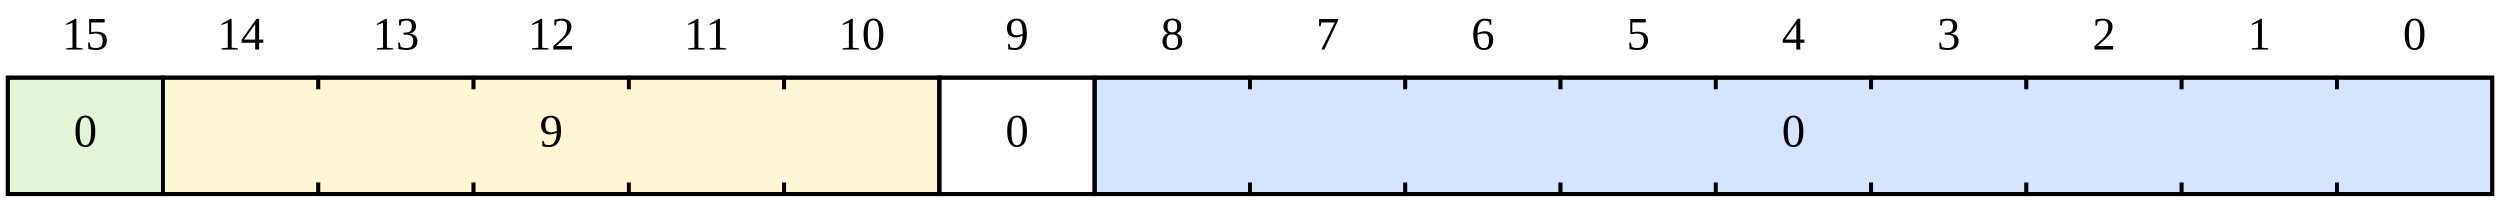
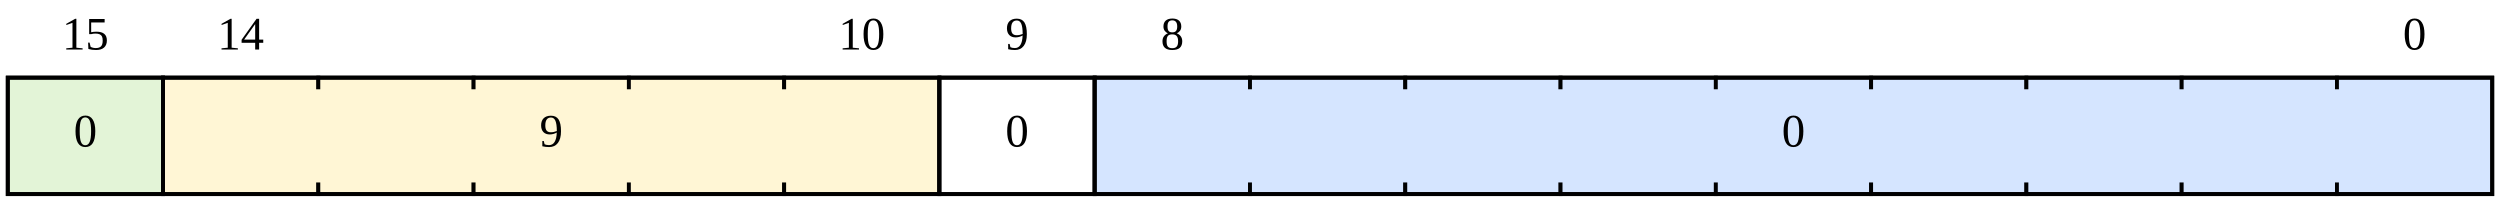
<svg xmlns="http://www.w3.org/2000/svg" version="1.1" width="644" height="52">
  <rect x="0" y="0" width="644" height="52" stroke="white" fill="white" />
  <text x="22.0" y="10.0" fill="black" text-anchor="middle" dominant-baseline="middle">15</text>
  <text x="62.0" y="10.0" fill="black" text-anchor="middle" dominant-baseline="middle">14</text>
-   <text x="102.0" y="10.0" fill="black" text-anchor="middle" dominant-baseline="middle">13</text>
-   <text x="142.0" y="10.0" fill="black" text-anchor="middle" dominant-baseline="middle">12</text>
-   <text x="182.0" y="10.0" fill="black" text-anchor="middle" dominant-baseline="middle">11</text>
  <text x="222.0" y="10.0" fill="black" text-anchor="middle" dominant-baseline="middle">10</text>
  <text x="262.0" y="10.0" fill="black" text-anchor="middle" dominant-baseline="middle">9</text>
  <text x="302.0" y="10.0" fill="black" text-anchor="middle" dominant-baseline="middle">8</text>
-   <text x="342.0" y="10.0" fill="black" text-anchor="middle" dominant-baseline="middle">7</text>
-   <text x="382.0" y="10.0" fill="black" text-anchor="middle" dominant-baseline="middle">6</text>
-   <text x="422.0" y="10.0" fill="black" text-anchor="middle" dominant-baseline="middle">5</text>
-   <text x="462.0" y="10.0" fill="black" text-anchor="middle" dominant-baseline="middle">4</text>
-   <text x="502.0" y="10.0" fill="black" text-anchor="middle" dominant-baseline="middle">3</text>
-   <text x="542.0" y="10.0" fill="black" text-anchor="middle" dominant-baseline="middle">2</text>
-   <text x="582.0" y="10.0" fill="black" text-anchor="middle" dominant-baseline="middle">1</text>
  <text x="622.0" y="10.0" fill="black" text-anchor="middle" dominant-baseline="middle">0</text>
  <rect x="2" y="20" width="40" height="30" stroke="black" fill="#e3f4d7" />
  <rect x="2" y="20" width="40" height="30" stroke="black" fill="none" />
  <text x="22.0" y="35.0" fill="black" text-anchor="middle" dominant-baseline="middle">0</text>
  <rect x="42" y="20" width="40" height="30" stroke="black" fill="#fff6d5" />
  <rect x="82" y="20" width="40" height="30" stroke="black" fill="#fff6d5" />
  <rect x="122" y="20" width="40" height="30" stroke="black" fill="#fff6d5" />
  <rect x="162" y="20" width="40" height="30" stroke="black" fill="#fff6d5" />
  <rect x="202" y="20" width="40" height="30" stroke="black" fill="#fff6d5" />
  <rect x="45" y="23" width="194" height="24" stroke="none" fill="#fff6d5" />
  <rect x="42" y="20" width="200" height="30" stroke="black" fill="none" />
  <text x="142.0" y="35.0" fill="black" text-anchor="middle" dominant-baseline="middle">9</text>
  <rect x="242" y="20" width="40" height="30" stroke="black" fill="white" />
  <rect x="242" y="20" width="40" height="30" stroke="black" fill="none" />
  <text x="262.0" y="35.0" fill="black" text-anchor="middle" dominant-baseline="middle">0</text>
  <rect x="282" y="20" width="40" height="30" stroke="black" fill="#d5e5ff" />
  <rect x="322" y="20" width="40" height="30" stroke="black" fill="#d5e5ff" />
  <rect x="362" y="20" width="40" height="30" stroke="black" fill="#d5e5ff" />
  <rect x="402" y="20" width="40" height="30" stroke="black" fill="#d5e5ff" />
  <rect x="442" y="20" width="40" height="30" stroke="black" fill="#d5e5ff" />
  <rect x="482" y="20" width="40" height="30" stroke="black" fill="#d5e5ff" />
  <rect x="522" y="20" width="40" height="30" stroke="black" fill="#d5e5ff" />
  <rect x="562" y="20" width="40" height="30" stroke="black" fill="#d5e5ff" />
  <rect x="602" y="20" width="40" height="30" stroke="black" fill="#d5e5ff" />
  <rect x="285" y="23" width="354" height="24" stroke="none" fill="#d5e5ff" />
  <rect x="282" y="20" width="360" height="30" stroke="black" fill="none" />
  <text x="462.0" y="35.0" fill="black" text-anchor="middle" dominant-baseline="middle">0</text>
</svg>
